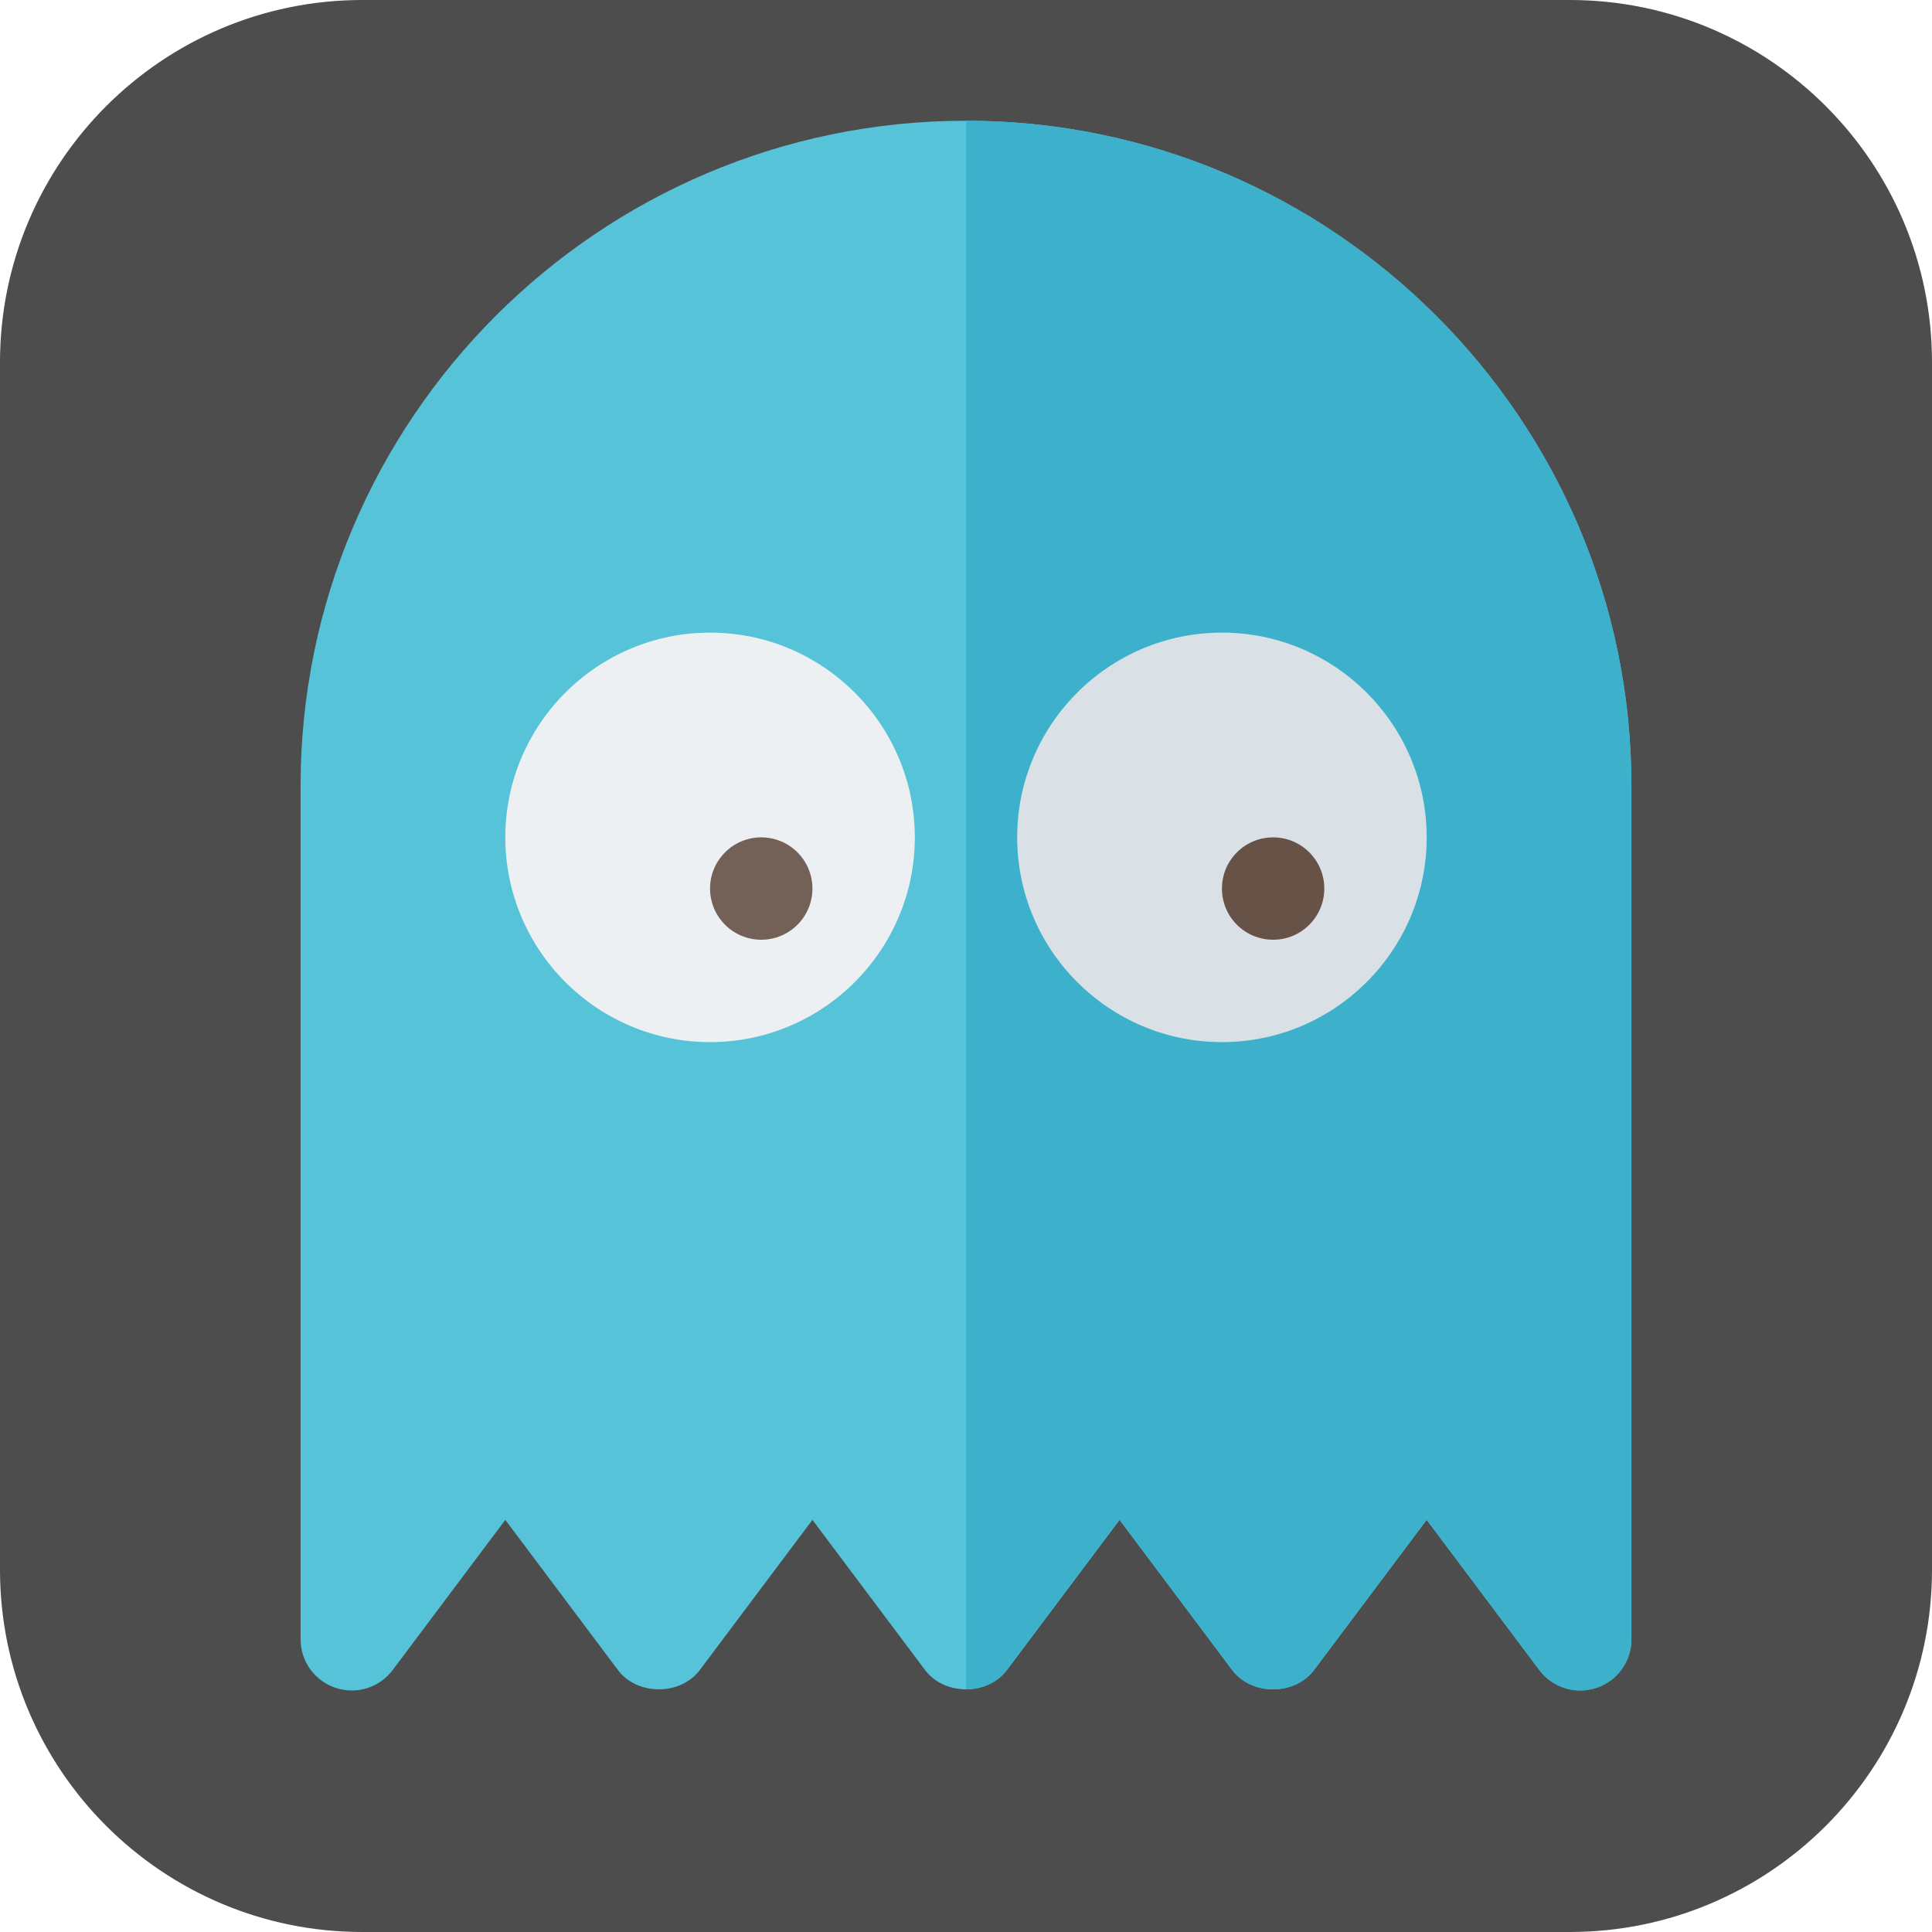
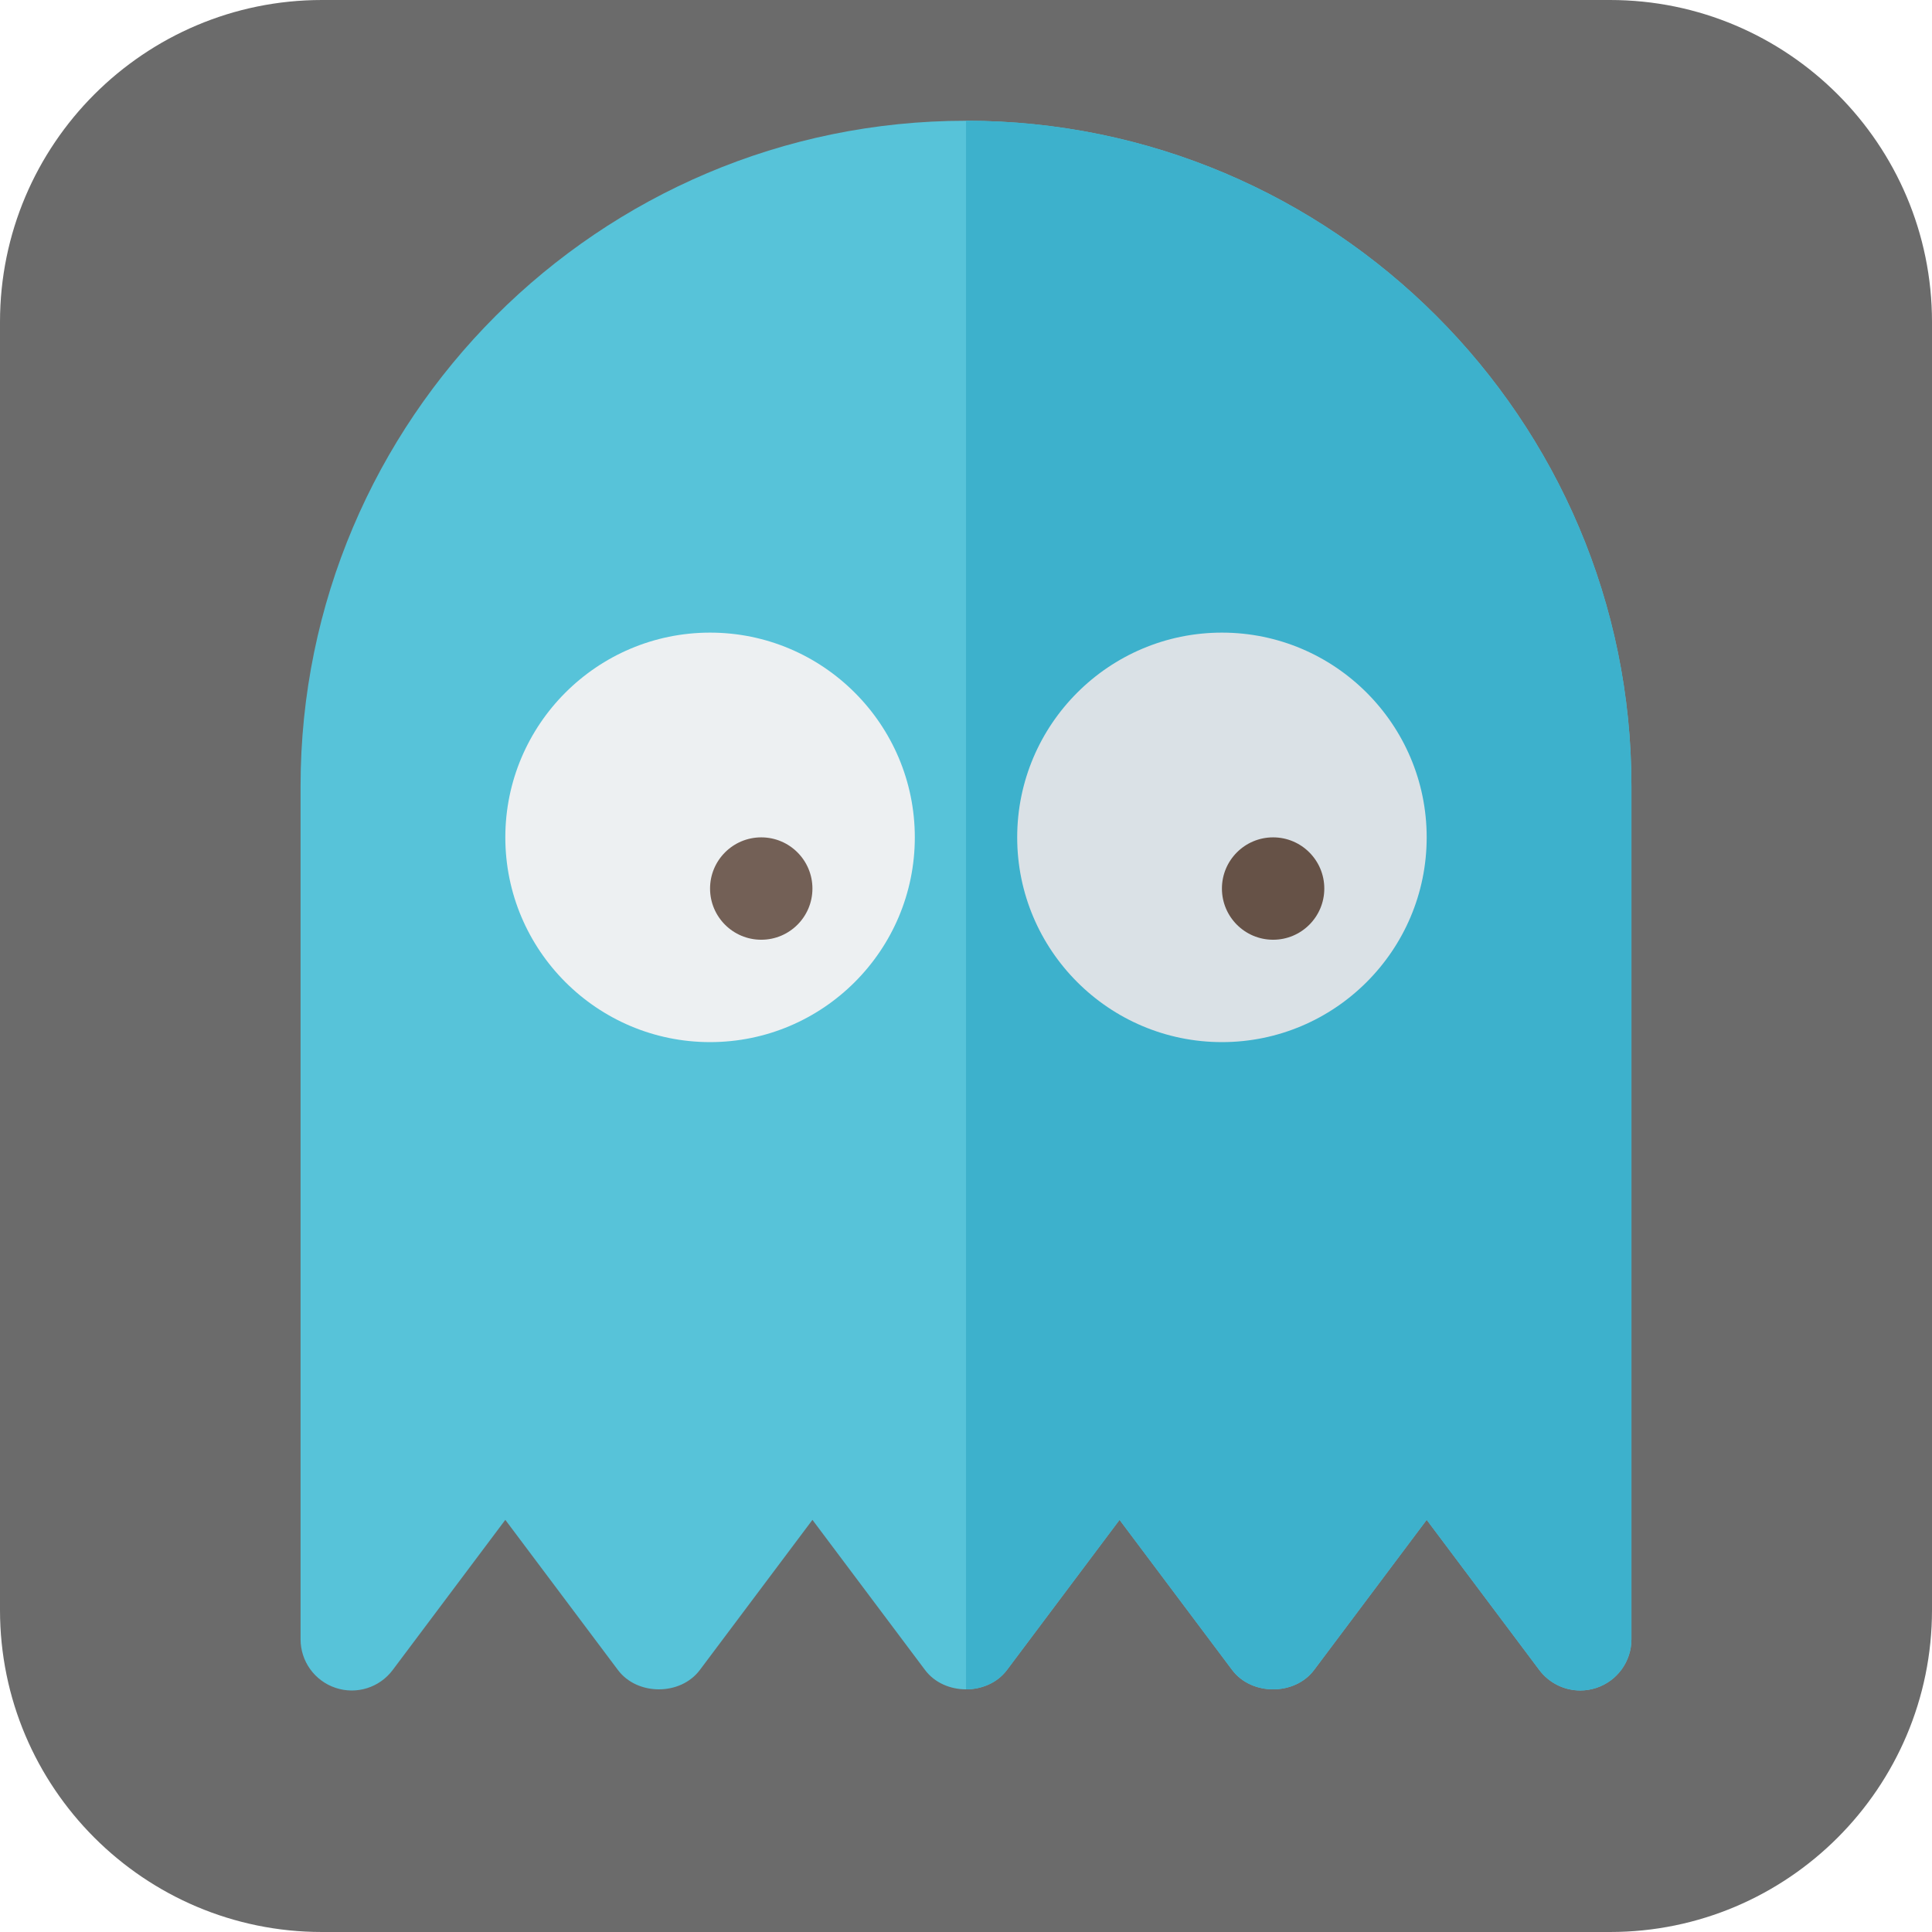
- <svg xmlns="http://www.w3.org/2000/svg" width="100%" height="100%" viewBox="0 0 32 32" version="1.1" xml:space="preserve" style="fill-rule:evenodd;clip-rule:evenodd;stroke-linejoin:round;stroke-miterlimit:2;">
-   <path id="Layer_2" d="M32,6C32,2.689 29.311,0 26,0L6,0C2.689,0 0,2.689 0,6L0,26C0,29.311 2.689,32 6,32L26,32C29.311,32 32,29.311 32,26L32,6Z" style="fill:rgb(77,77,77);" />
-   <g transform="matrix(0.0507814,0,0,0.0507814,3.00004,2)">
-     <path d="M456.344,511.991C451.192,511.991 446.203,509.6 442.985,505.312L406.257,456.34L369.529,505.312C363.225,513.725 349.116,513.725 342.812,505.312L306.084,456.34L269.356,505.312C263.052,513.725 248.943,513.725 242.639,505.312L205.911,456.34L169.183,505.312C162.879,513.725 148.77,513.725 142.466,505.312L105.738,456.34L69.01,505.312C64.695,511.067 57.195,513.426 50.369,511.132C43.554,508.86 38.956,502.48 38.956,495.295L38.956,217.04C38.96,97.363 136.328,0 256,0C375.672,0 473.04,97.363 473.04,217.04L473.04,495.296C473.04,502.481 468.442,508.862 461.627,511.133C459.888,511.714 458.105,511.991 456.344,511.991Z" style="fill:rgb(87,195,217);fill-rule:nonzero;" />
+ <svg xmlns="http://www.w3.org/2000/svg" width="100%" height="100%" viewBox="0 0 36 36" version="1.1" xml:space="preserve" style="fill-rule:evenodd;clip-rule:evenodd;stroke-linejoin:round;stroke-miterlimit:2;">
+   <g id="Layer_2" transform="matrix(1.125,0,0,1.125,0,0)">
+     <path d="M32,5.333C32,2.39 29.61,0 26.667,0L5.333,0C2.39,0 0,2.39 0,5.333L0,26.667C0,29.61 2.39,32 5.333,32L26.667,32C29.61,32 32,29.61 32,26.667L32,5.333Z" style="fill:rgb(107,107,107);" />
  </g>
-   <g transform="matrix(0.0507814,0,0,0.0507814,3.00004,2)">
-     <path d="M269.358,505.312L306.086,456.34L342.814,505.312C349.118,513.725 363.227,513.725 369.531,505.312L406.259,456.34L442.987,505.312C446.205,509.6 451.193,511.991 456.346,511.991C458.107,511.991 459.89,511.714 461.628,511.133C468.443,508.861 473.041,502.481 473.041,495.296L473.041,217.04C473.04,97.363 375.672,0 256,0L256,511.622C261.103,511.622 266.206,509.518 269.358,505.312Z" style="fill:rgb(61,177,204);fill-rule:nonzero;" />
-   </g>
-   <g transform="matrix(0.0507814,0,0,0.0507814,3.00004,2)">
-     <path d="M172.523,300.517C135.697,300.517 105.742,270.561 105.742,233.736C105.742,196.911 135.698,166.955 172.523,166.955C209.348,166.955 239.304,196.911 239.304,233.736C239.304,270.561 209.349,300.517 172.523,300.517Z" style="fill:rgb(237,240,242);fill-rule:nonzero;" />
-   </g>
-   <g transform="matrix(0.0507814,0,0,0.0507814,3.00004,2)">
-     <path d="M339.477,300.517C302.651,300.517 272.696,270.561 272.696,233.736C272.696,196.911 302.652,166.955 339.477,166.955C376.302,166.955 406.258,196.911 406.258,233.736C406.258,270.561 376.302,300.517 339.477,300.517Z" style="fill:rgb(218,225,230);fill-rule:nonzero;" />
-   </g>
-   <g transform="matrix(0.0507814,0,0,0.0507814,3.00004,2)">
-     <circle cx="189.214" cy="250.43" r="16.695" style="fill:rgb(115,96,86);" />
-   </g>
-   <g transform="matrix(0.0507814,0,0,0.0507814,3.00004,2)">
-     <circle cx="356.168" cy="250.43" r="16.695" style="fill:rgb(102,82,71);" />
+   <g>
+     <g transform="matrix(0.0571291,0,0,0.0571291,3.37505,2.25)">
+       <path d="M456.344,511.991C451.192,511.991 446.203,509.6 442.985,505.312L406.257,456.34L369.529,505.312C363.225,513.725 349.116,513.725 342.812,505.312L306.084,456.34L269.356,505.312C263.052,513.725 248.943,513.725 242.639,505.312L205.911,456.34L169.183,505.312C162.879,513.725 148.77,513.725 142.466,505.312L105.738,456.34L69.01,505.312C64.695,511.067 57.195,513.426 50.369,511.132C43.554,508.86 38.956,502.48 38.956,495.295L38.956,217.04C38.96,97.363 136.328,0 256,0C375.672,0 473.04,97.363 473.04,217.04L473.04,495.296C473.04,502.481 468.442,508.862 461.627,511.133C459.888,511.714 458.105,511.991 456.344,511.991Z" style="fill:rgb(87,195,217);fill-rule:nonzero;" />
+     </g>
+     <g transform="matrix(0.0571291,0,0,0.0571291,3.37505,2.25)">
+       <path d="M269.358,505.312L306.086,456.34L342.814,505.312C349.118,513.725 363.227,513.725 369.531,505.312L406.259,456.34L442.987,505.312C446.205,509.6 451.193,511.991 456.346,511.991C458.107,511.991 459.89,511.714 461.628,511.133C468.443,508.861 473.041,502.481 473.041,495.296L473.041,217.04C473.04,97.363 375.672,0 256,0L256,511.622C261.103,511.622 266.206,509.518 269.358,505.312Z" style="fill:rgb(61,177,204);fill-rule:nonzero;" />
+     </g>
+     <g transform="matrix(0.0571291,0,0,0.0571291,3.37505,2.25)">
+       <path d="M172.523,300.517C135.697,300.517 105.742,270.561 105.742,233.736C105.742,196.911 135.698,166.955 172.523,166.955C209.348,166.955 239.304,196.911 239.304,233.736C239.304,270.561 209.349,300.517 172.523,300.517Z" style="fill:rgb(237,240,242);fill-rule:nonzero;" />
+     </g>
+     <g transform="matrix(0.0571291,0,0,0.0571291,3.37505,2.25)">
+       <path d="M339.477,300.517C302.651,300.517 272.696,270.561 272.696,233.736C272.696,196.911 302.652,166.955 339.477,166.955C376.302,166.955 406.258,196.911 406.258,233.736C406.258,270.561 376.302,300.517 339.477,300.517Z" style="fill:rgb(218,225,230);fill-rule:nonzero;" />
+     </g>
+     <g transform="matrix(0.0571291,0,0,0.0571291,3.37505,2.25)">
+       <circle cx="189.214" cy="250.43" r="16.695" style="fill:rgb(115,96,86);" />
+     </g>
+     <g transform="matrix(0.0571291,0,0,0.0571291,3.37505,2.25)">
+       <circle cx="356.168" cy="250.43" r="16.695" style="fill:rgb(102,82,71);" />
+     </g>
  </g>
</svg>
